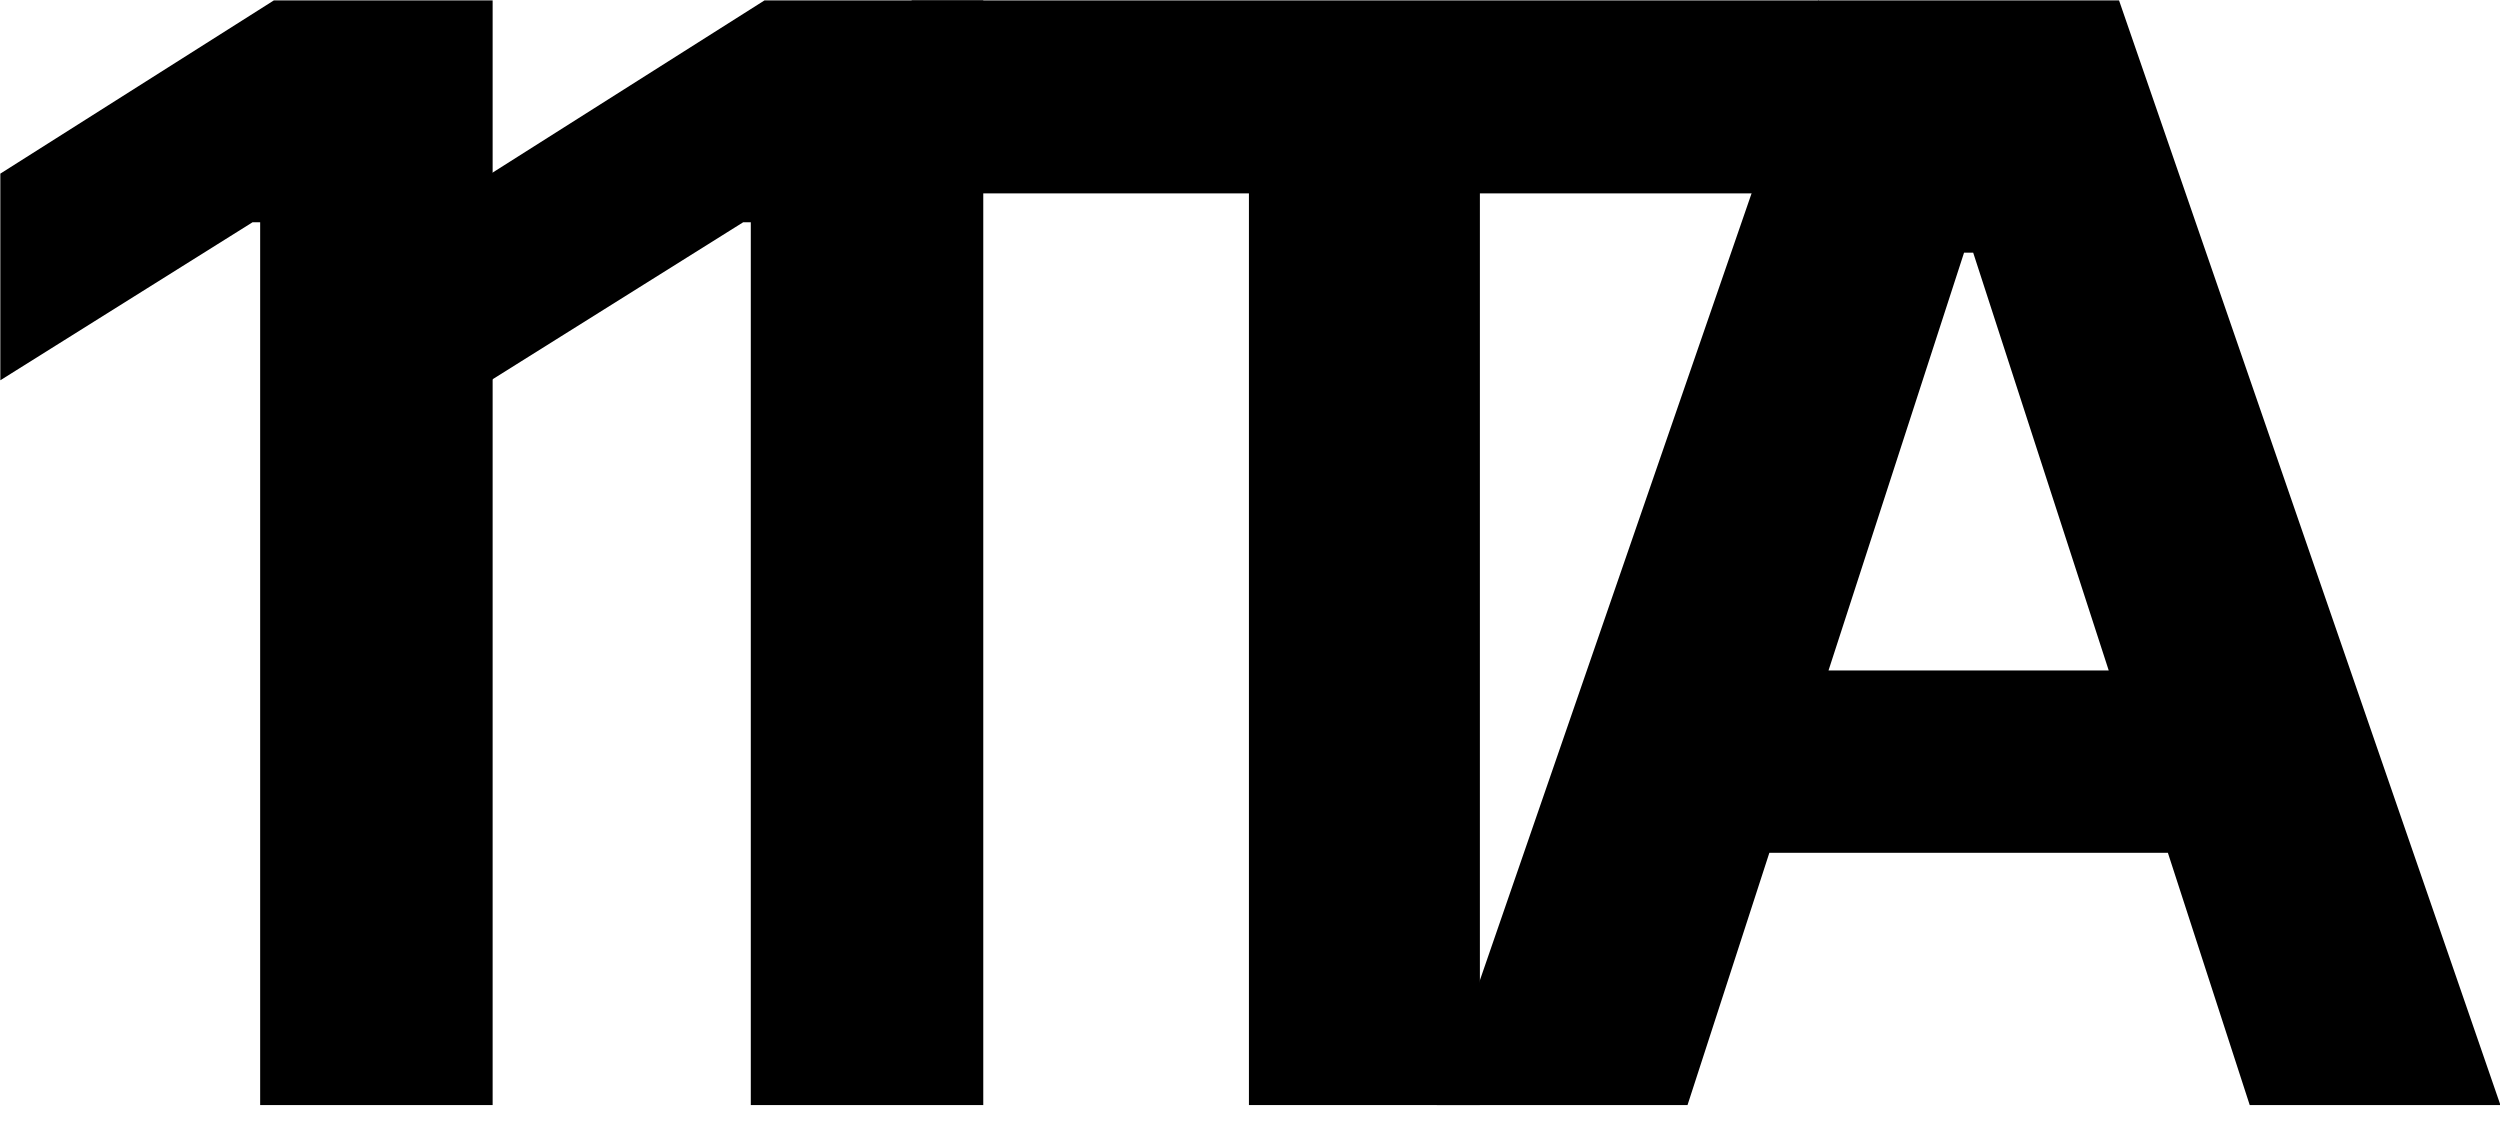
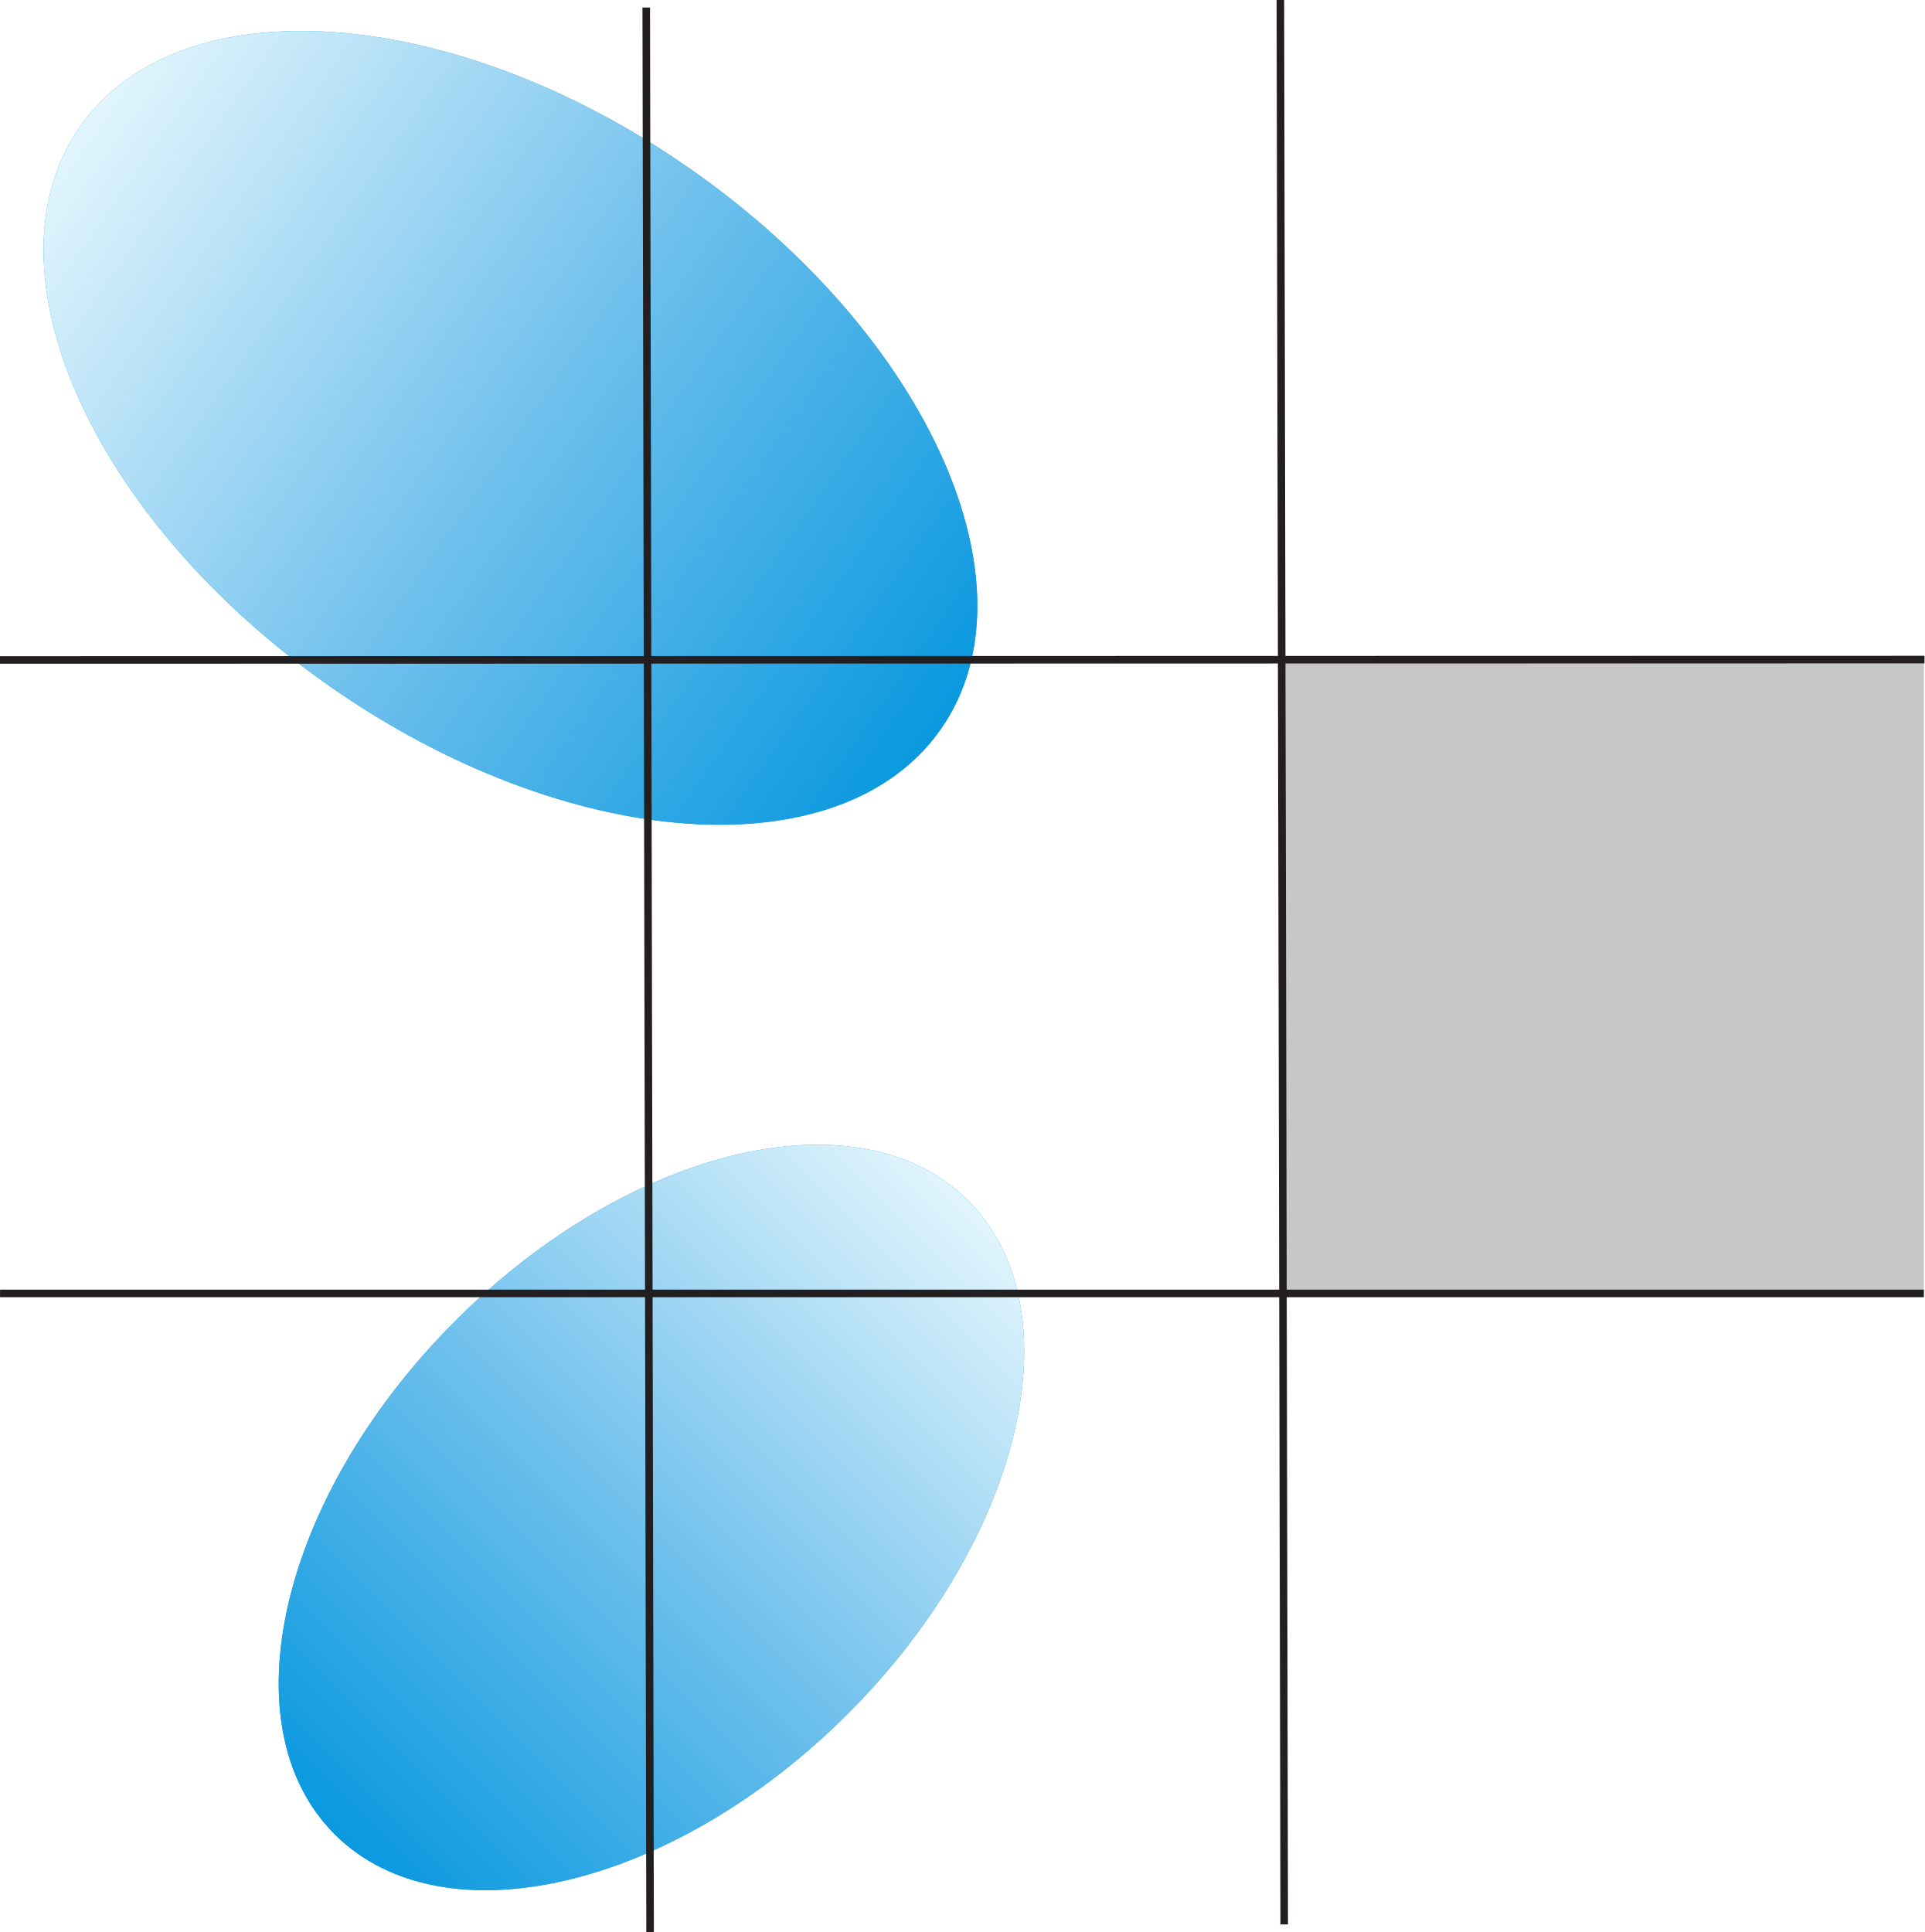
- <svg xmlns="http://www.w3.org/2000/svg" viewBox="0 0 20 9" version="1.1">
-   <g id="curves" transform="matrix(1.35564,0,0,1.35564,0,0)">
-     <g transform="matrix(8.96673,0,0,8.96673,-0.455342,6.52125)">
-       <path d="M0.375,-0.727L0.375,-0L0.222,-0L0.222,-0.581L0.217,-0.581L0.051,-0.477L0.051,-0.613L0.231,-0.727L0.375,-0.727Z" style="fill-rule:nonzero;" />
+ <svg xmlns="http://www.w3.org/2000/svg" width="89.931mm" height="90.28mm" viewBox="0 0 89.931 90.28" version="1.1" id="svg963">
+   <defs id="defs957">
+     <clipPath clipPathUnits="userSpaceOnUse" id="clipPath42">
+       <path d="m 2983.26,5106.3 c 143.63,-143.63 72.21,-447.93 -159.53,-679.67 -231.74,-231.74 -536.04,-303.16 -679.67,-159.53 -143.63,143.63 -72.2,447.93 159.53,679.67 231.74,231.74 536.04,303.16 679.67,159.53 z" id="path40" style="clip-rule:evenodd" />
+     </clipPath>
+     <linearGradient x1="-128" y1="0" x2="128" y2="0" gradientUnits="userSpaceOnUse" gradientTransform="matrix(3.333,3.333,2.087,-2.087,2563.53,4686.32)" id="linearGradient52">
+       <stop style="stop-opacity:1;stop-color:#0898df" offset="0" id="stop46" />
+       <stop style="stop-opacity:1;stop-color:#73c2ed" offset="0.5" id="stop48" />
+       <stop style="stop-opacity:1;stop-color:#e3f6fd" offset="1" id="stop50" />
+     </linearGradient>
+     <clipPath clipPathUnits="userSpaceOnUse" id="clipPath22">
+       <path d="m 1806.83,6529.15 c 132.3,188.92 494.77,163.36 809.59,-57.1 314.81,-220.45 462.77,-552.34 330.47,-741.26 -132.3,-188.93 -494.77,-163.36 -809.59,57.1 -314.81,220.45 -462.77,552.33 -330.47,741.26 z" id="path20" style="clip-rule:evenodd" />
+     </clipPath>
+     <linearGradient x1="-128" y1="0" x2="128" y2="0" gradientUnits="userSpaceOnUse" gradientTransform="matrix(-4.517,3.163,1.916,2.737,2376.52,6129.89)" id="linearGradient32">
+       <stop style="stop-opacity:1;stop-color:#0898df" offset="0" id="stop26" />
+       <stop style="stop-opacity:1;stop-color:#73c2ed" offset="0.5" id="stop28" />
+       <stop style="stop-opacity:1;stop-color:#e3f6fd" offset="1" id="stop30" />
+     </linearGradient>
+   </defs>
+   <g id="layer1" transform="translate(-49.52843,-44.72901)">
+     <g id="g16" transform="matrix(0.03527778,0,0,-0.03527778,-10.47021,280.9748)">
+       <g clip-path="url(#clipPath22)" id="g18">
+         <path id="path24" style="fill:#0898df;fill-opacity:1;fill-rule:nonzero;stroke:none" d="m 2709.45,5374.7 490.5,700.67 -1156.36,809.72 -490.49,-700.67 z" />
+         <path id="path34" style="fill:url(#linearGradient32);fill-opacity:1;fill-rule:nonzero;stroke:none" d="m 1806.83,6529.15 c 132.3,188.92 494.77,163.36 809.59,-57.1 314.81,-220.45 462.77,-552.34 330.47,-741.26 -132.3,-188.93 -494.77,-163.36 -809.59,57.1 -314.81,220.45 -462.77,552.33 -330.47,741.26 z" />
+       </g>
    </g>
-     <g transform="matrix(8.96673,0,0,8.96673,2.44001,6.52125)">
-       <path d="M0.375,-0.727L0.375,-0L0.222,-0L0.222,-0.581L0.217,-0.581L0.051,-0.477L0.051,-0.613L0.231,-0.727L0.375,-0.727Z" style="fill-rule:nonzero;" />
+     <g id="g36" transform="matrix(0.03527778,0,0,-0.03527778,-10.47021,280.9748)">
+       <g clip-path="url(#clipPath42)" id="g38">
+         <path id="path44" style="fill:#0898df;fill-opacity:1;fill-rule:nonzero;stroke:none" d="m 1869.77,4526.83 534.27,-534.27 853.25,853.25 -534.27,534.27 z" />
+         <path id="path54" style="fill:url(#linearGradient52);fill-opacity:1;fill-rule:nonzero;stroke:none" d="m 2983.26,5106.3 c 143.63,-143.63 72.21,-447.93 -159.53,-679.67 -231.74,-231.74 -536.04,-303.16 -679.67,-159.53 -143.63,143.63 -72.2,447.93 159.53,679.67 231.74,231.74 536.04,303.16 679.67,159.53 z" />
+       </g>
    </g>
-     <g transform="matrix(8.96673,0,0,8.96673,5.05685,6.52125)">
-       <path d="M0.036,-0.6L0.036,-0.727L0.633,-0.727L0.633,-0.6L0.41,-0.6L0.41,-0L0.258,-0L0.258,-0.6L0.036,-0.6Z" style="fill-rule:nonzero;" />
-     </g>
-     <g transform="matrix(8.96673,0,0,8.96673,8.2638,6.52125)">
-       <path d="M0.189,-0L0.024,-0L0.275,-0.727L0.473,-0.727L0.724,-0L0.559,-0L0.377,-0.561L0.371,-0.561L0.189,-0ZM0.178,-0.286L0.567,-0.286L0.567,-0.166L0.178,-0.166L0.178,-0.286Z" style="fill-rule:nonzero;" />
-     </g>
+     <path id="path56" style="fill:none;stroke:#231f20;stroke-width:0.353;stroke-linecap:butt;stroke-linejoin:miter;stroke-miterlimit:10;stroke-dasharray:none;stroke-opacity:1" d="m 79.727,45.081 0.18,89.927" />
+     <path id="path58" style="fill:#c8c7c7;fill-opacity:1;fill-rule:evenodd;stroke:none;stroke-width:0.035" d="m 109.588,105.169 h 29.843 V 75.475 h -29.843 z" />
+     <path id="path60" style="fill:none;stroke:#231f20;stroke-width:0.353;stroke-linecap:butt;stroke-linejoin:miter;stroke-miterlimit:10;stroke-dasharray:none;stroke-opacity:1" d="M 49.531,105.169 H 139.431" />
+     <path id="path62" style="fill:none;stroke:#231f20;stroke-width:0.353;stroke-linecap:butt;stroke-linejoin:miter;stroke-miterlimit:10;stroke-dasharray:none;stroke-opacity:1" d="m 109.36,44.729 0.18,89.927" />
+     <path id="path64" style="fill:none;stroke:#231f20;stroke-width:0.353;stroke-linecap:butt;stroke-linejoin:miter;stroke-miterlimit:10;stroke-dasharray:none;stroke-opacity:1" d="m 49.528,75.569 89.931,-0.018" />
  </g>
</svg>
